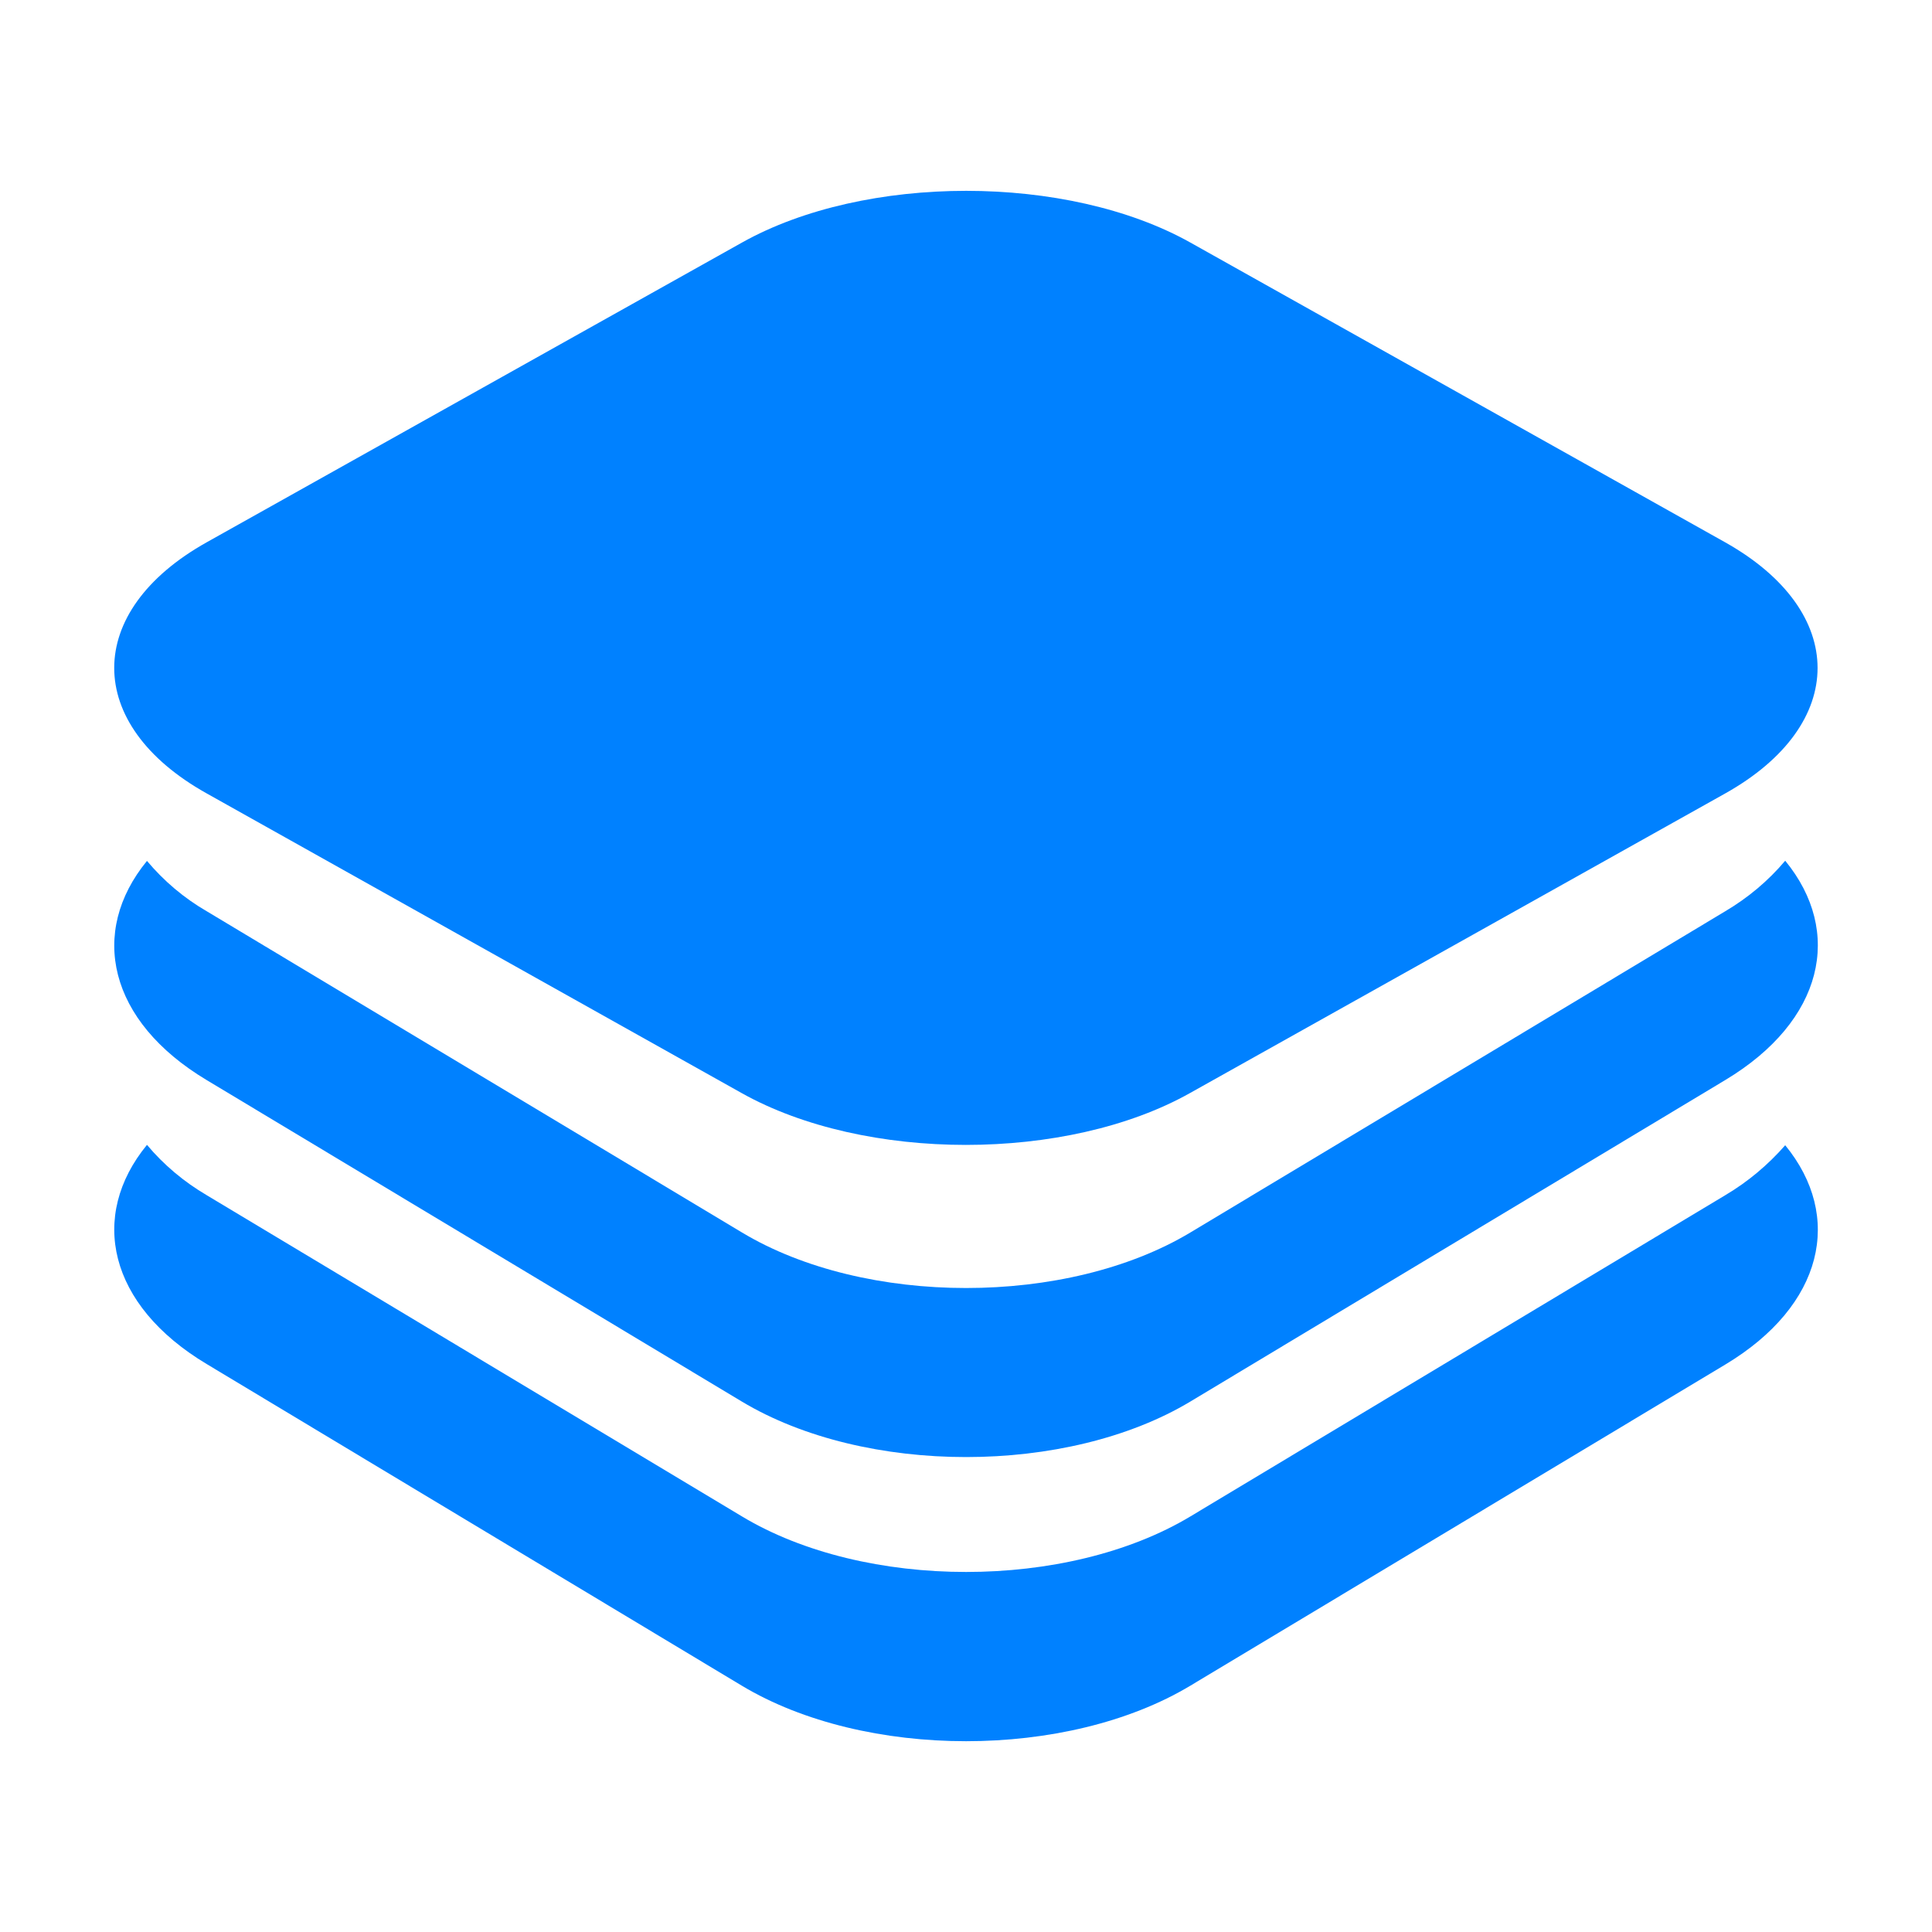
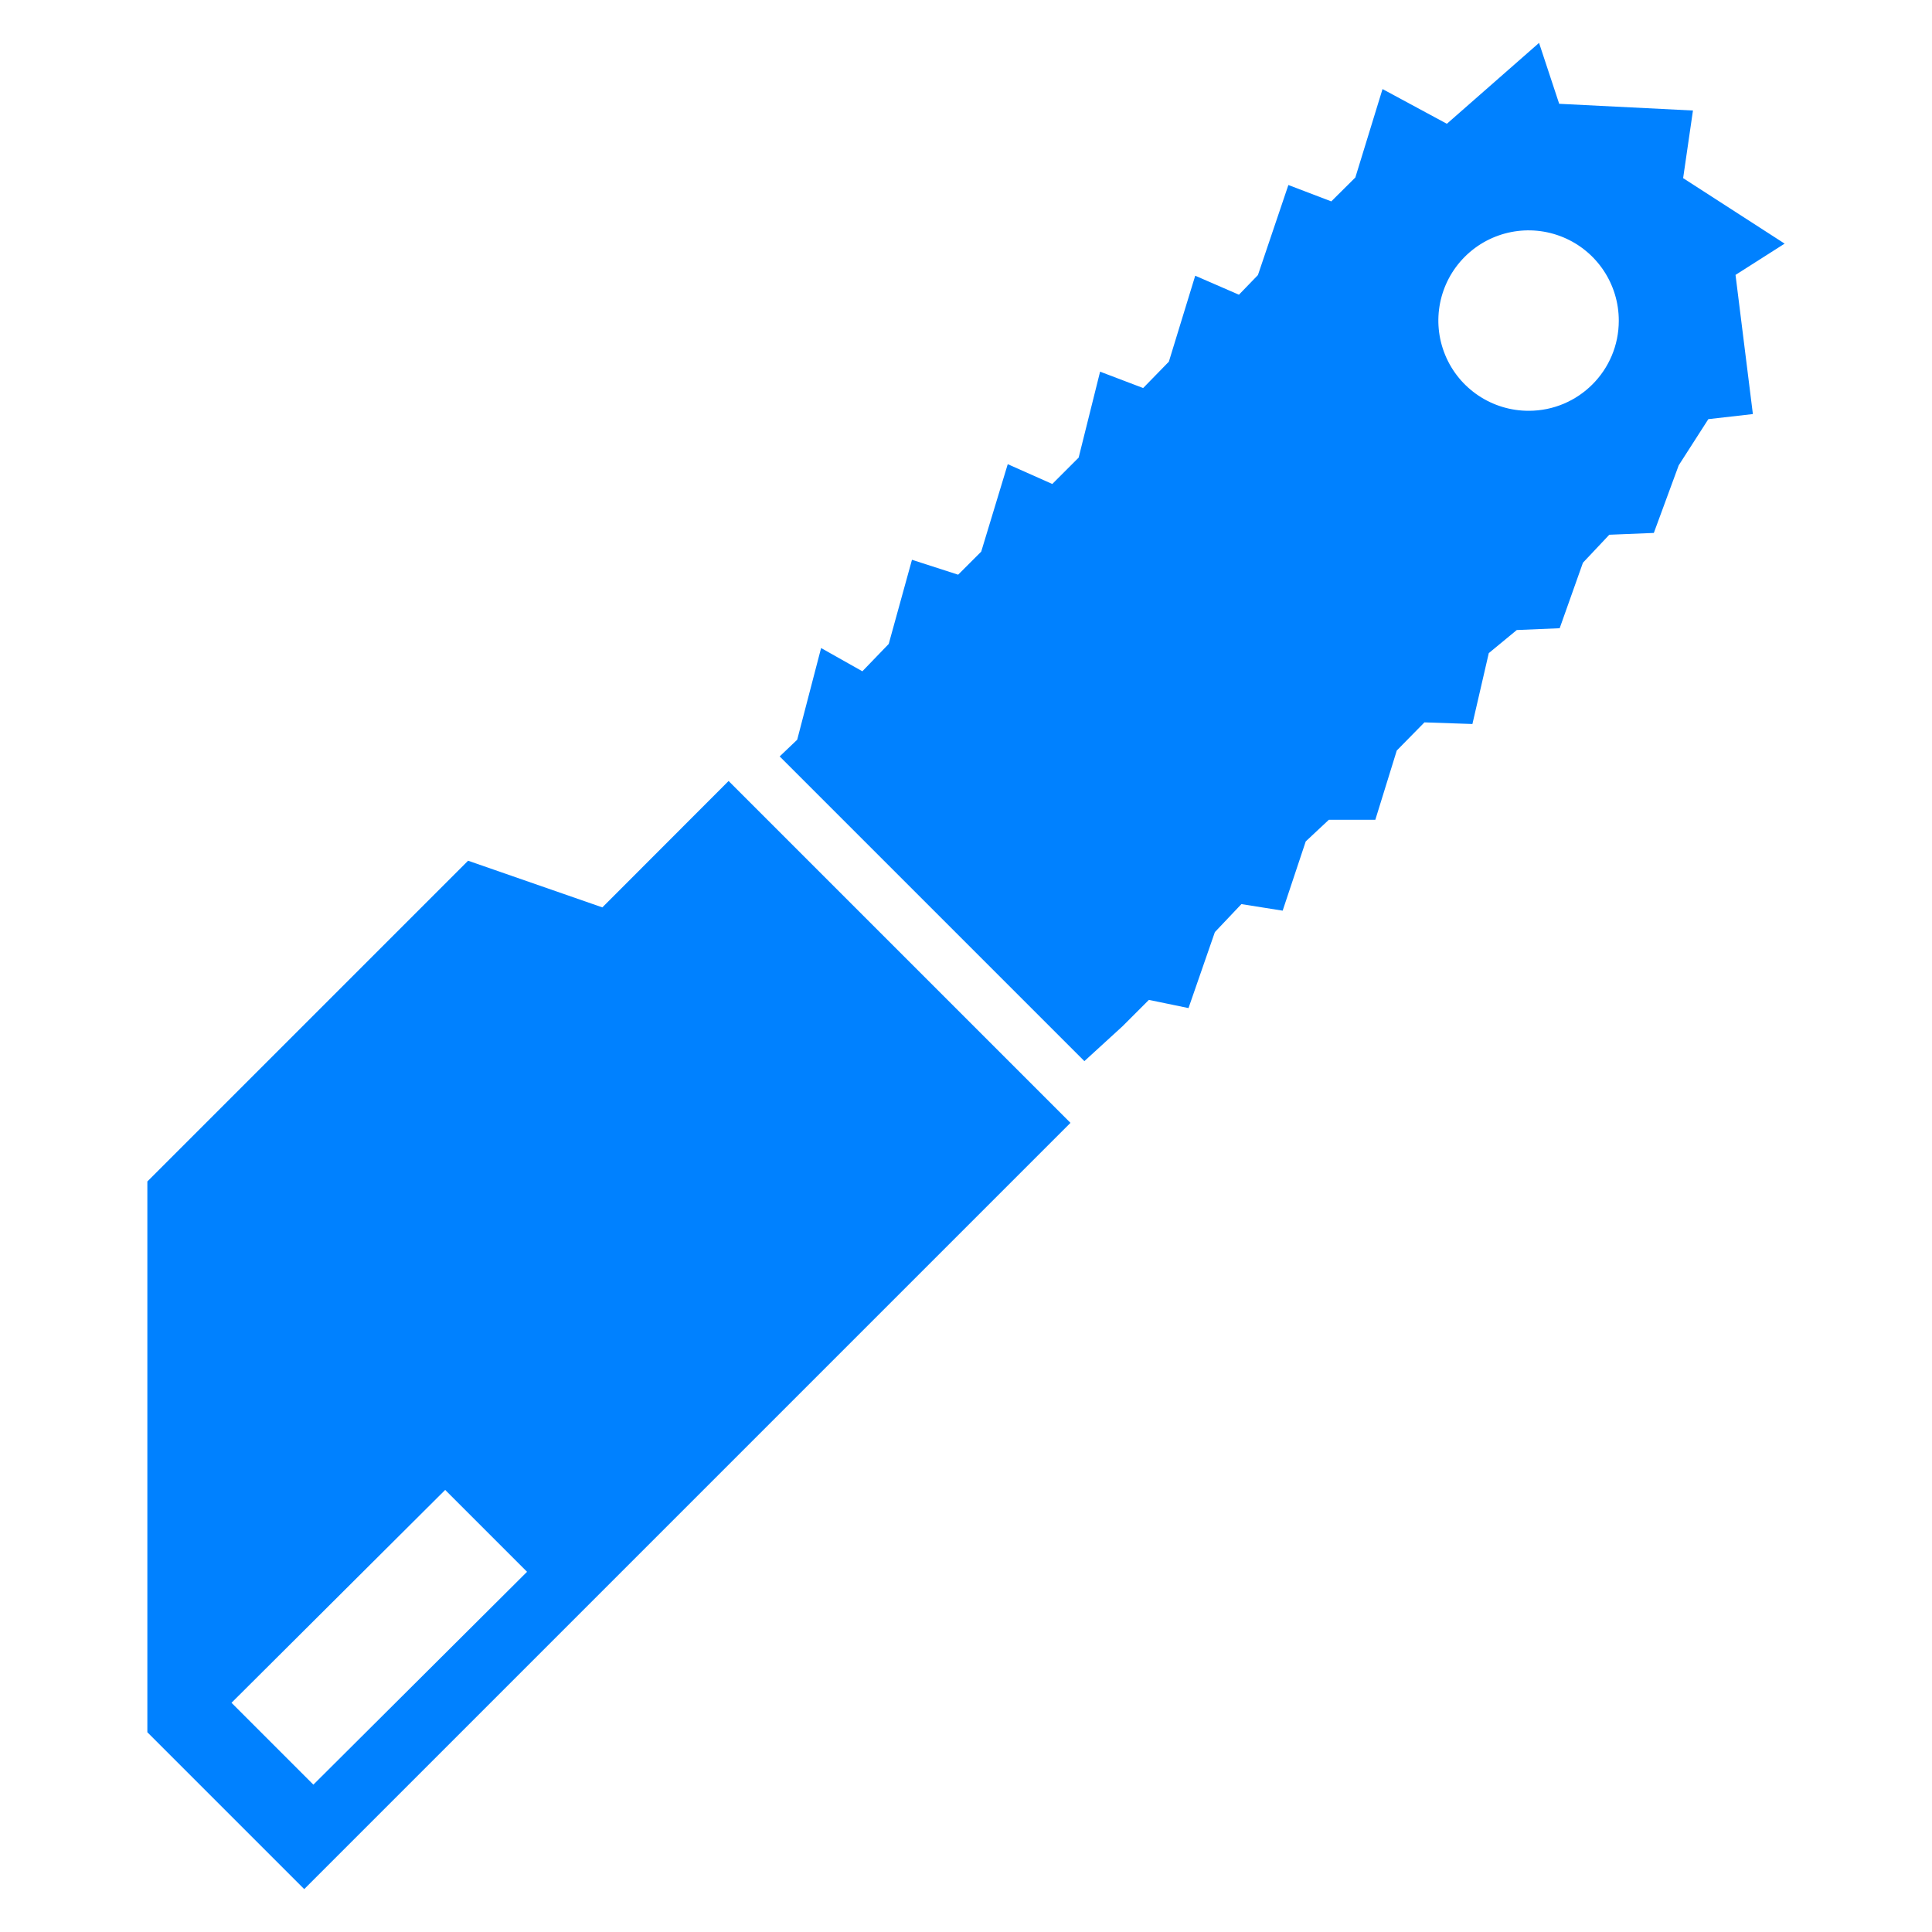
- <svg xmlns="http://www.w3.org/2000/svg" t="1742828353862" class="icon" viewBox="0 0 1024 1024" version="1.1" p-id="2117" width="128" height="128">
-   <path d="M109.5 420.5L393 579.3c65.4 36.7 172.5 36.7 237.8 0l283.5-158.7c65.4-36.6 65.4-96.5 0-133.2L631 128.6c-65.3-36.6-172.5-36.6-237.8 0L109.6 287.4c-65.4 36.6-65.4 96.6-0.1 133.1z" fill="#0081ff" p-id="2118" />
-   <path d="M914.4 483L631 653.2c-65.4 39.3-172.5 39.3-237.8 0L109.6 483c-12.1-7-22.8-16.1-31.7-26.7C47 494 57.3 541.2 109.6 572.5l283.5 170.3c65.4 39.3 172.5 39.3 237.9 0l283.5-170.4c52.1-31.3 62.6-78.5 31.7-116.2-9 10.7-19.8 19.7-31.8 26.8" fill="#0081ff" p-id="2119" />
-   <path d="M914.4 633.5L631 803.7c-65.4 39.3-172.5 39.3-237.8 0L109.6 633.5c-12.1-7.1-22.8-16.1-31.7-26.7C47 644.5 57.3 691.7 109.6 723l283.5 170.4c65.4 39.3 172.5 39.3 237.9 0l283.5-170.2c52.1-31.3 62.6-78.5 31.7-116.2-9.1 10.4-19.8 19.4-31.8 26.5" fill="#0081ff" p-id="2120" />
+ <svg xmlns="http://www.w3.org/2000/svg" t="1756215544490" class="icon" viewBox="0 0 1024 1024" version="1.1" p-id="27964" width="128" height="128">
+   <path d="M945.898 129.128l-53.803-34.712 5.207-35.84-70.899-3.558L815.729 22.736l-48.857 42.869-34.104-18.397-14.405 46.861-12.757 12.67-22.736-8.678-16.141 47.729-10.066 10.414L633.492 146.137l-13.972 45.559-13.624 13.972-22.823-8.678-11.368 45.559-13.972 13.972-23.604-10.5-14.058 46.34-12.236 12.236-24.472-7.897-12.323 44.605L457.068 355.797l-21.868-12.323-12.67 48.597-9.285 8.852 161.497 161.497 20.22-18.484 13.972-13.972 21.001 4.339 13.972-40.266 14.058-14.839 21.868 3.471 12.236-36.708 12.236-11.455H728.949l11.368-36.708L754.983 382.872l25.426 0.868 8.678-37.576 14.839-12.236 22.736-0.955 12.323-34.712 13.972-14.839 23.604-0.955 13.191-35.84 15.707-24.472 23.604-2.69-9.199-73.763zM810.262 217.73a47.816 47.816 0 1 1 47.729-47.729 47.729 47.729 0 0 1-47.729 47.729zM319.262 480.933l-71.159-24.732L78.102 626.202v291.927l83.135 83.135 406.129-406.129L386.169 413.939zM166.096 945.898l-43.39-43.39 113.247-112.814 43.39 43.39z" p-id="27965" fill="#0081ff" />
</svg>
